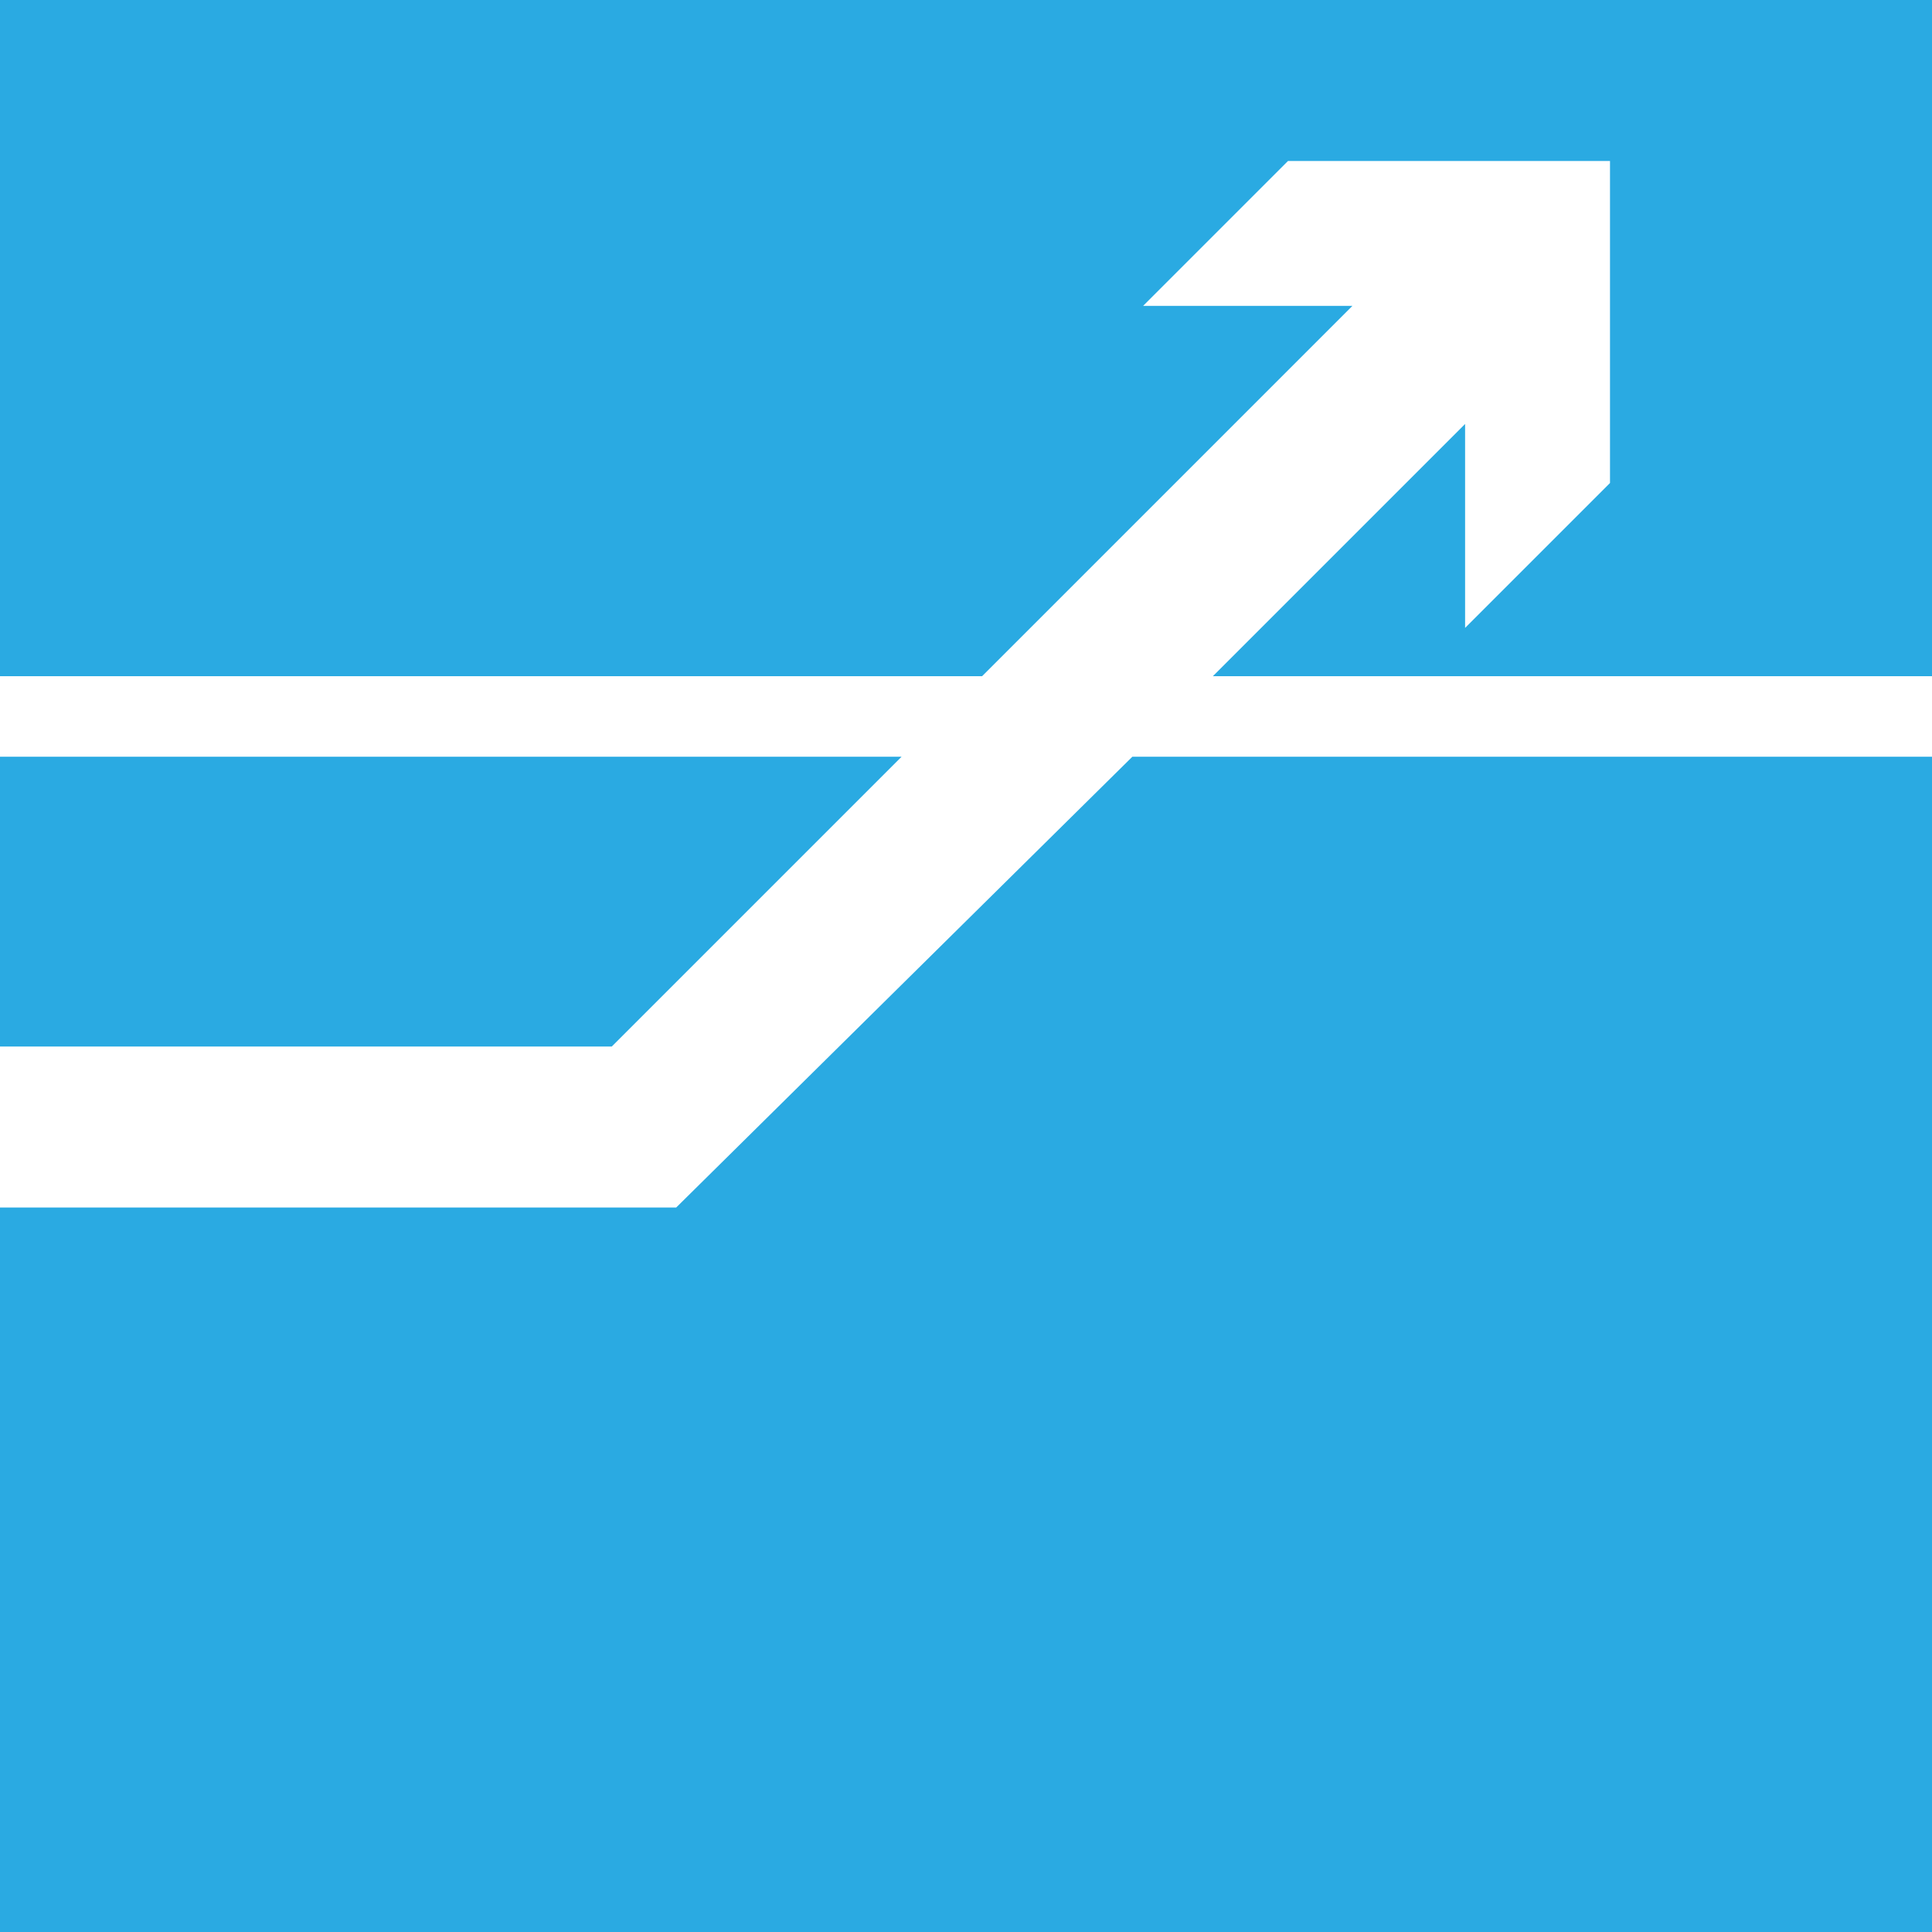
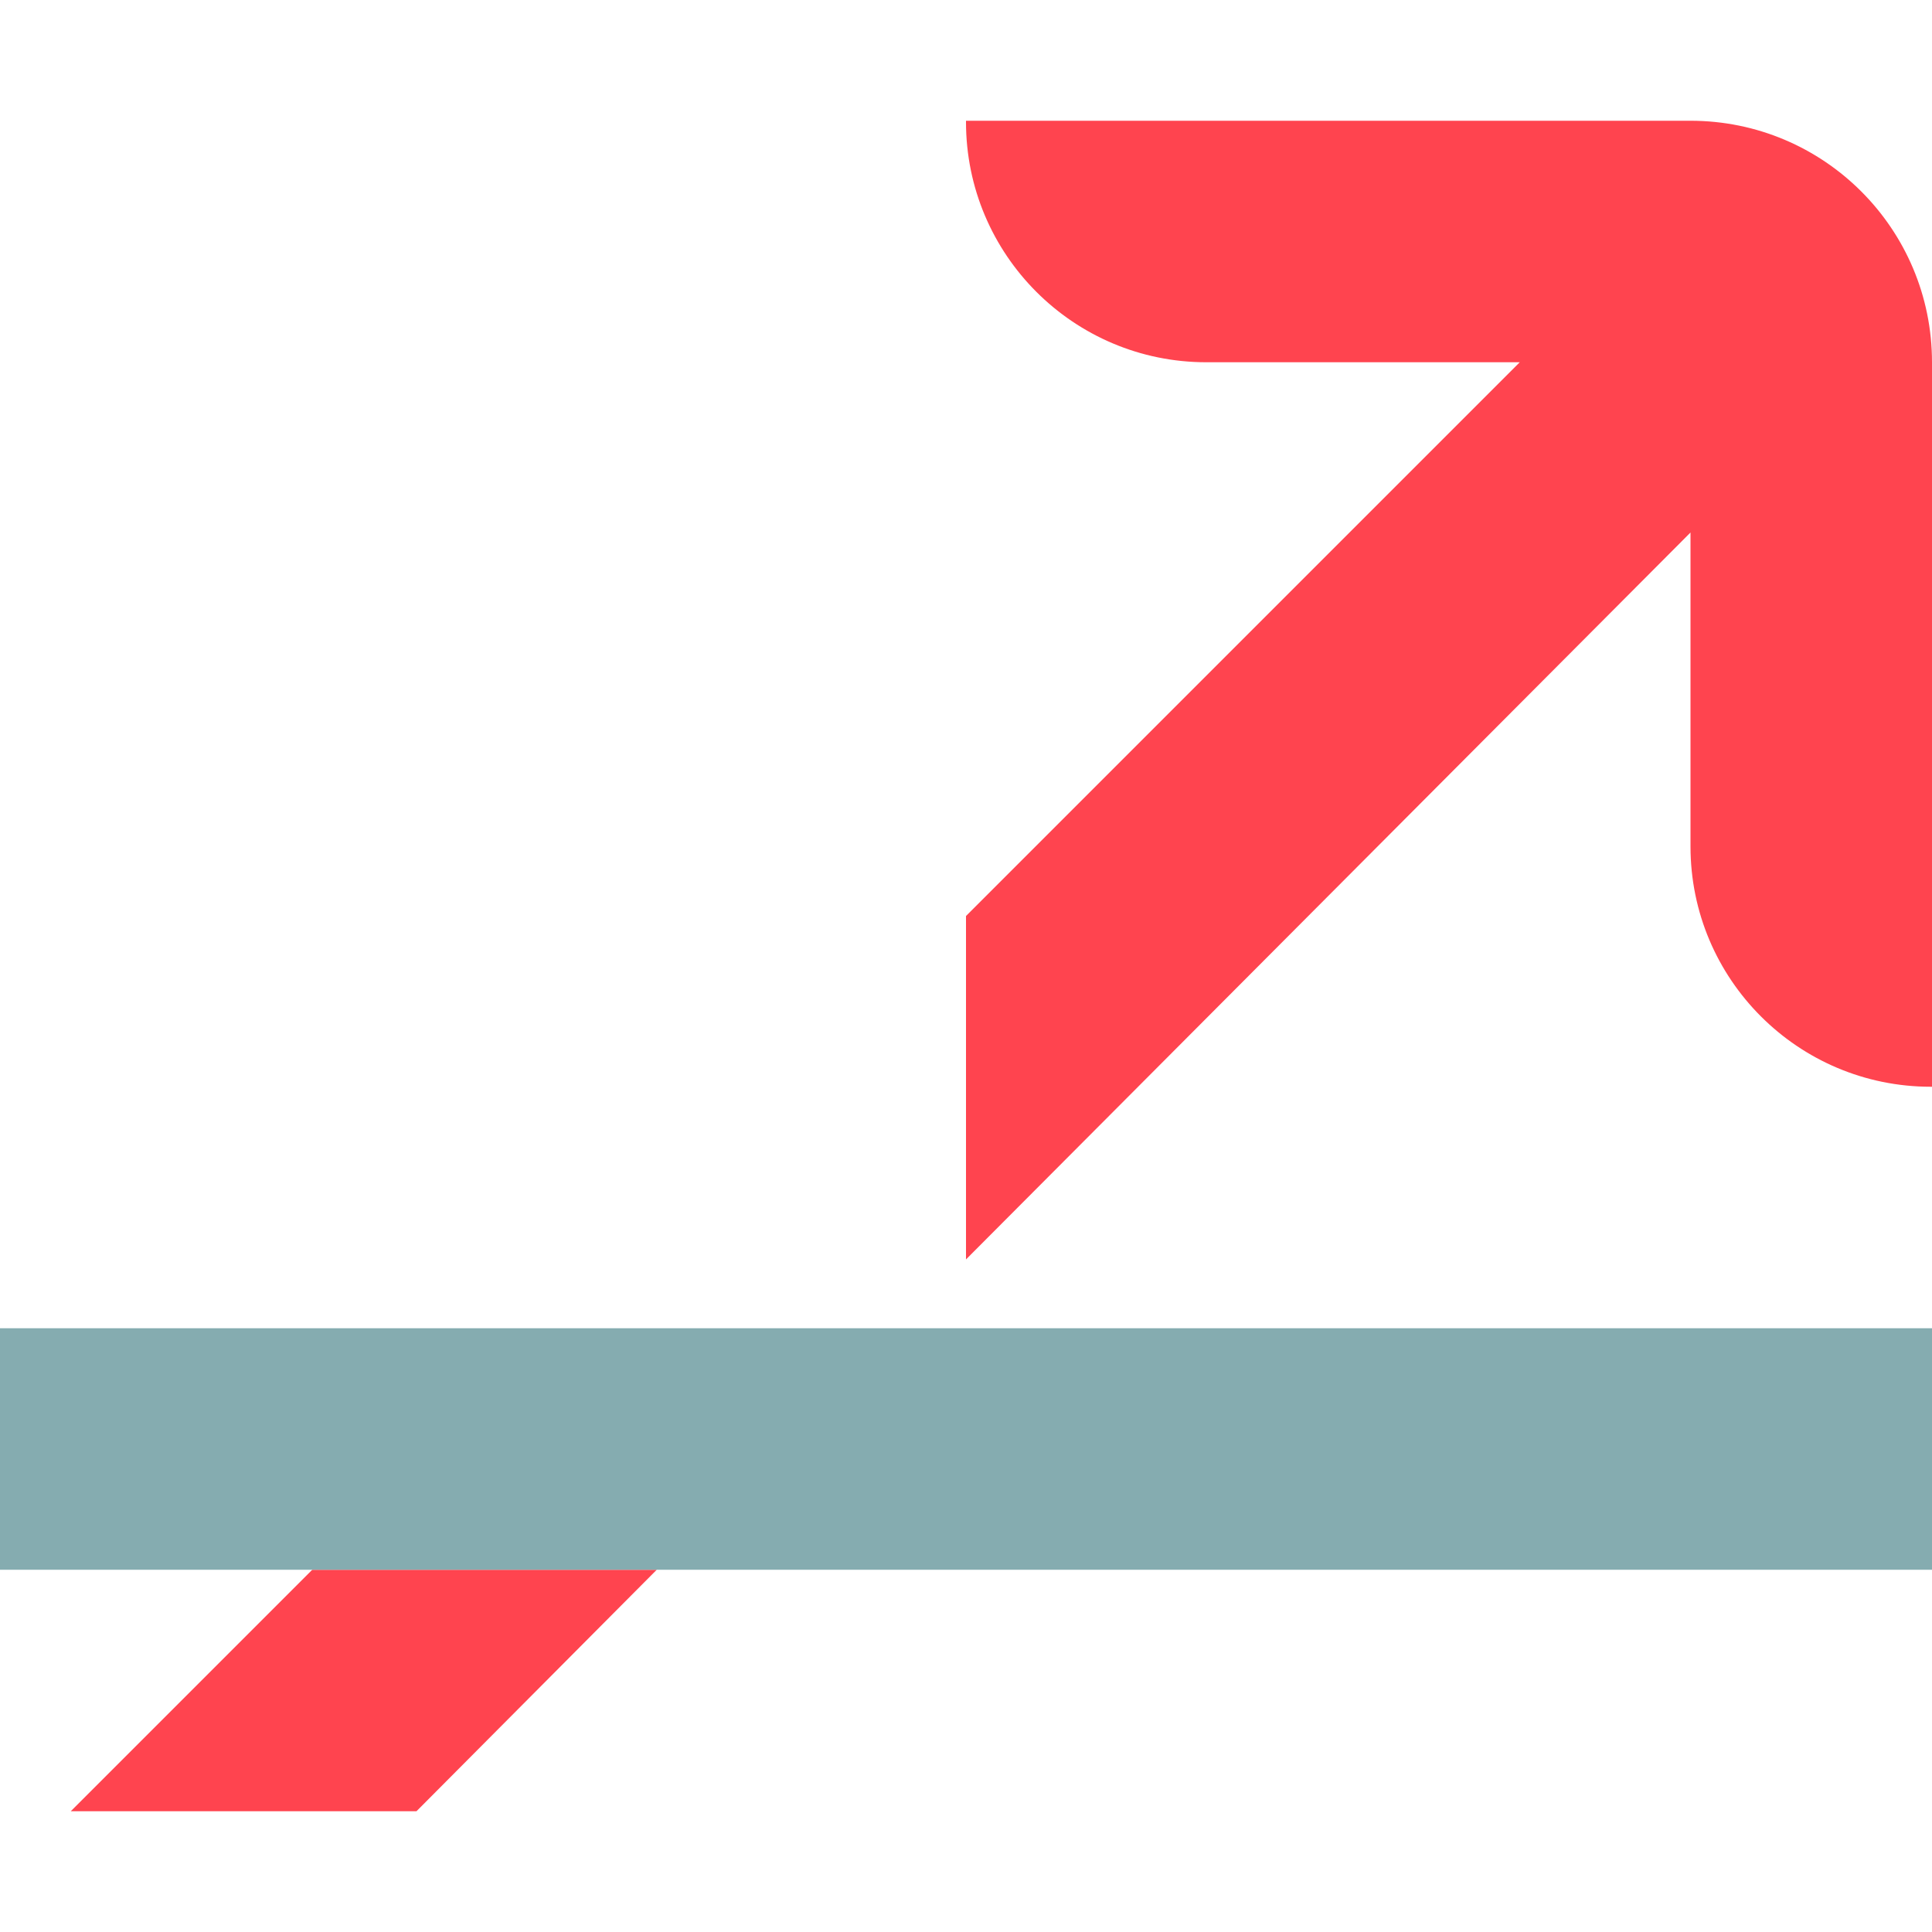
- <svg xmlns="http://www.w3.org/2000/svg" id="Layer_1" viewBox="0 0 36 36">
-   <style>.st0{fill:#2aaae2}</style>
-   <path class="st0" d="M12.6 22.5H0V36h36V14.1H21.1z" />
-   <path class="st0" d="M16.8 14.1H0v5.4h11.4zM0 0v12.6h18.3l6.9-6.9h-3.9L24 3h6v6l-2.7 2.7V7.9l-4.7 4.7H36V0z" />
+ <svg xmlns="http://www.w3.org/2000/svg" width="16" height="16" viewBox="0 0 16 16">
+   <g fill="none">
+     <path fill="#FF444F" d="M5.439 12l-1.99 2H.586l2-2h2.853zM14 0c1.105 0 2 .895 2 2v6h-.01C14.891 8 14 7.109 14 6.01v-2.6L8 9.43V6.586L12.586 2H9.99C8.891 2 8 1.109 8 .01V0h6z" transform="translate(0 1)" />
+     <path fill="#85ACB0" d="M0 10H16V12H0z" transform="translate(0 1)" />
+   </g>
</svg>
